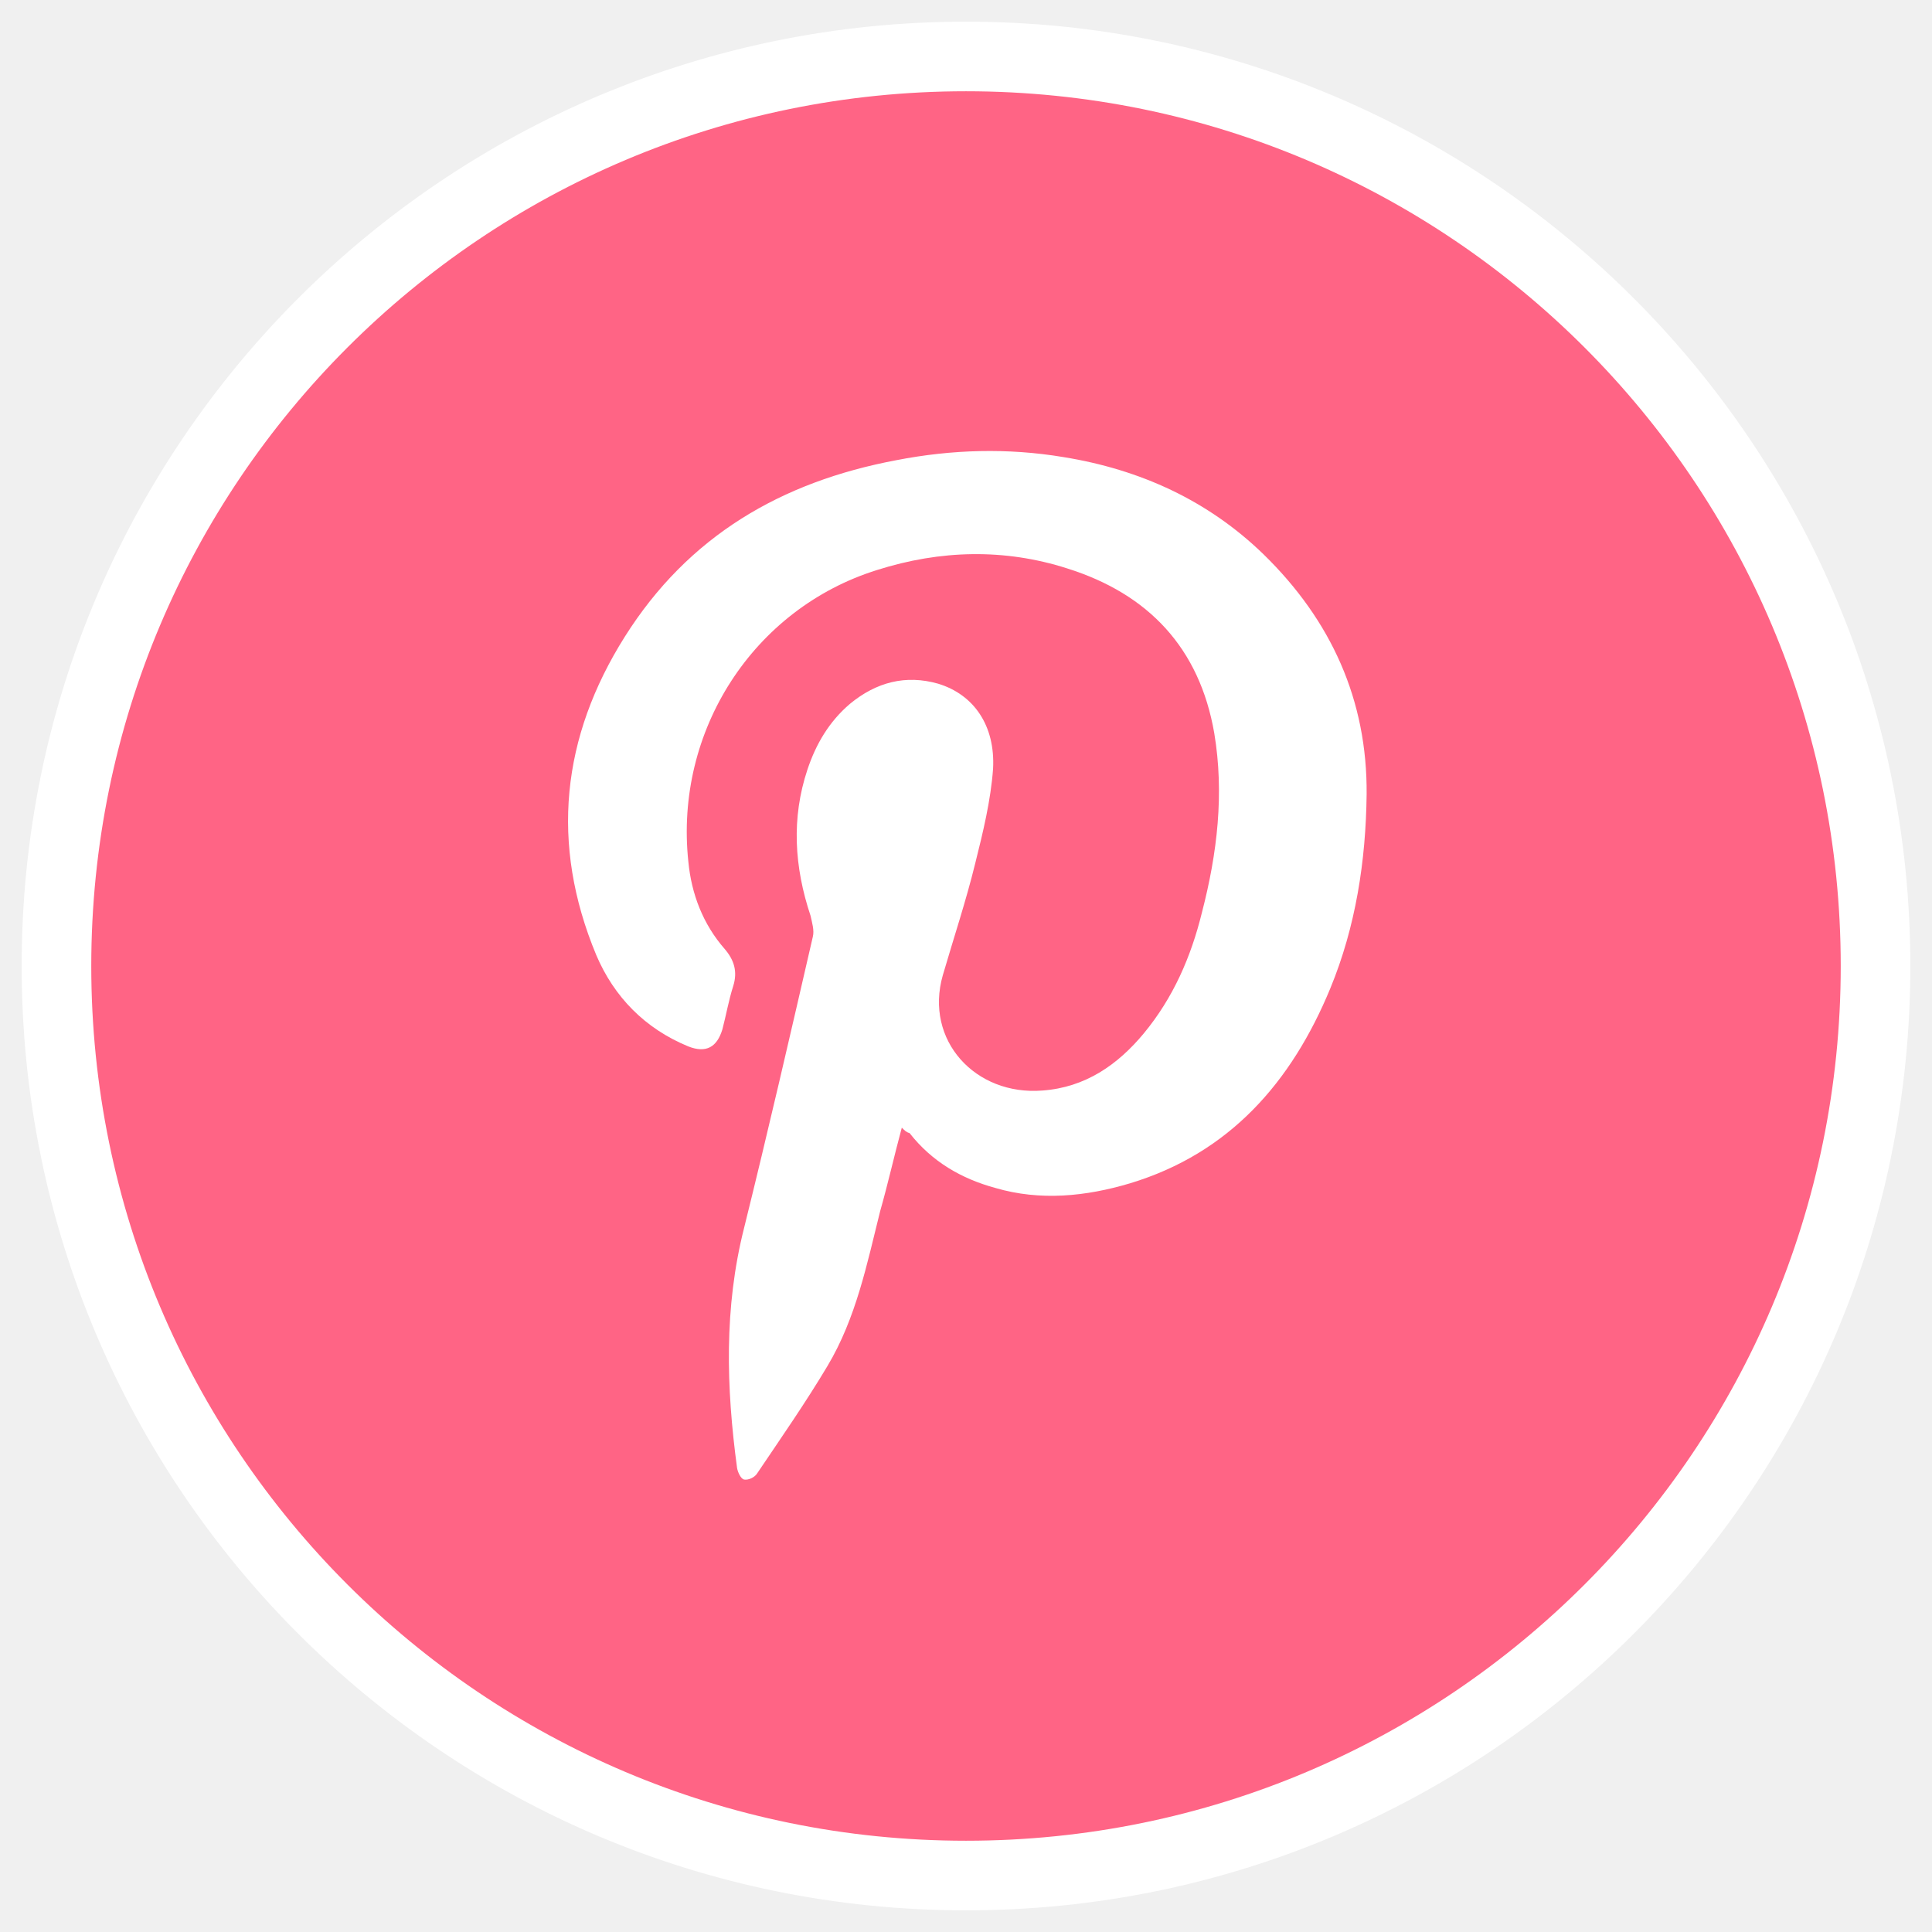
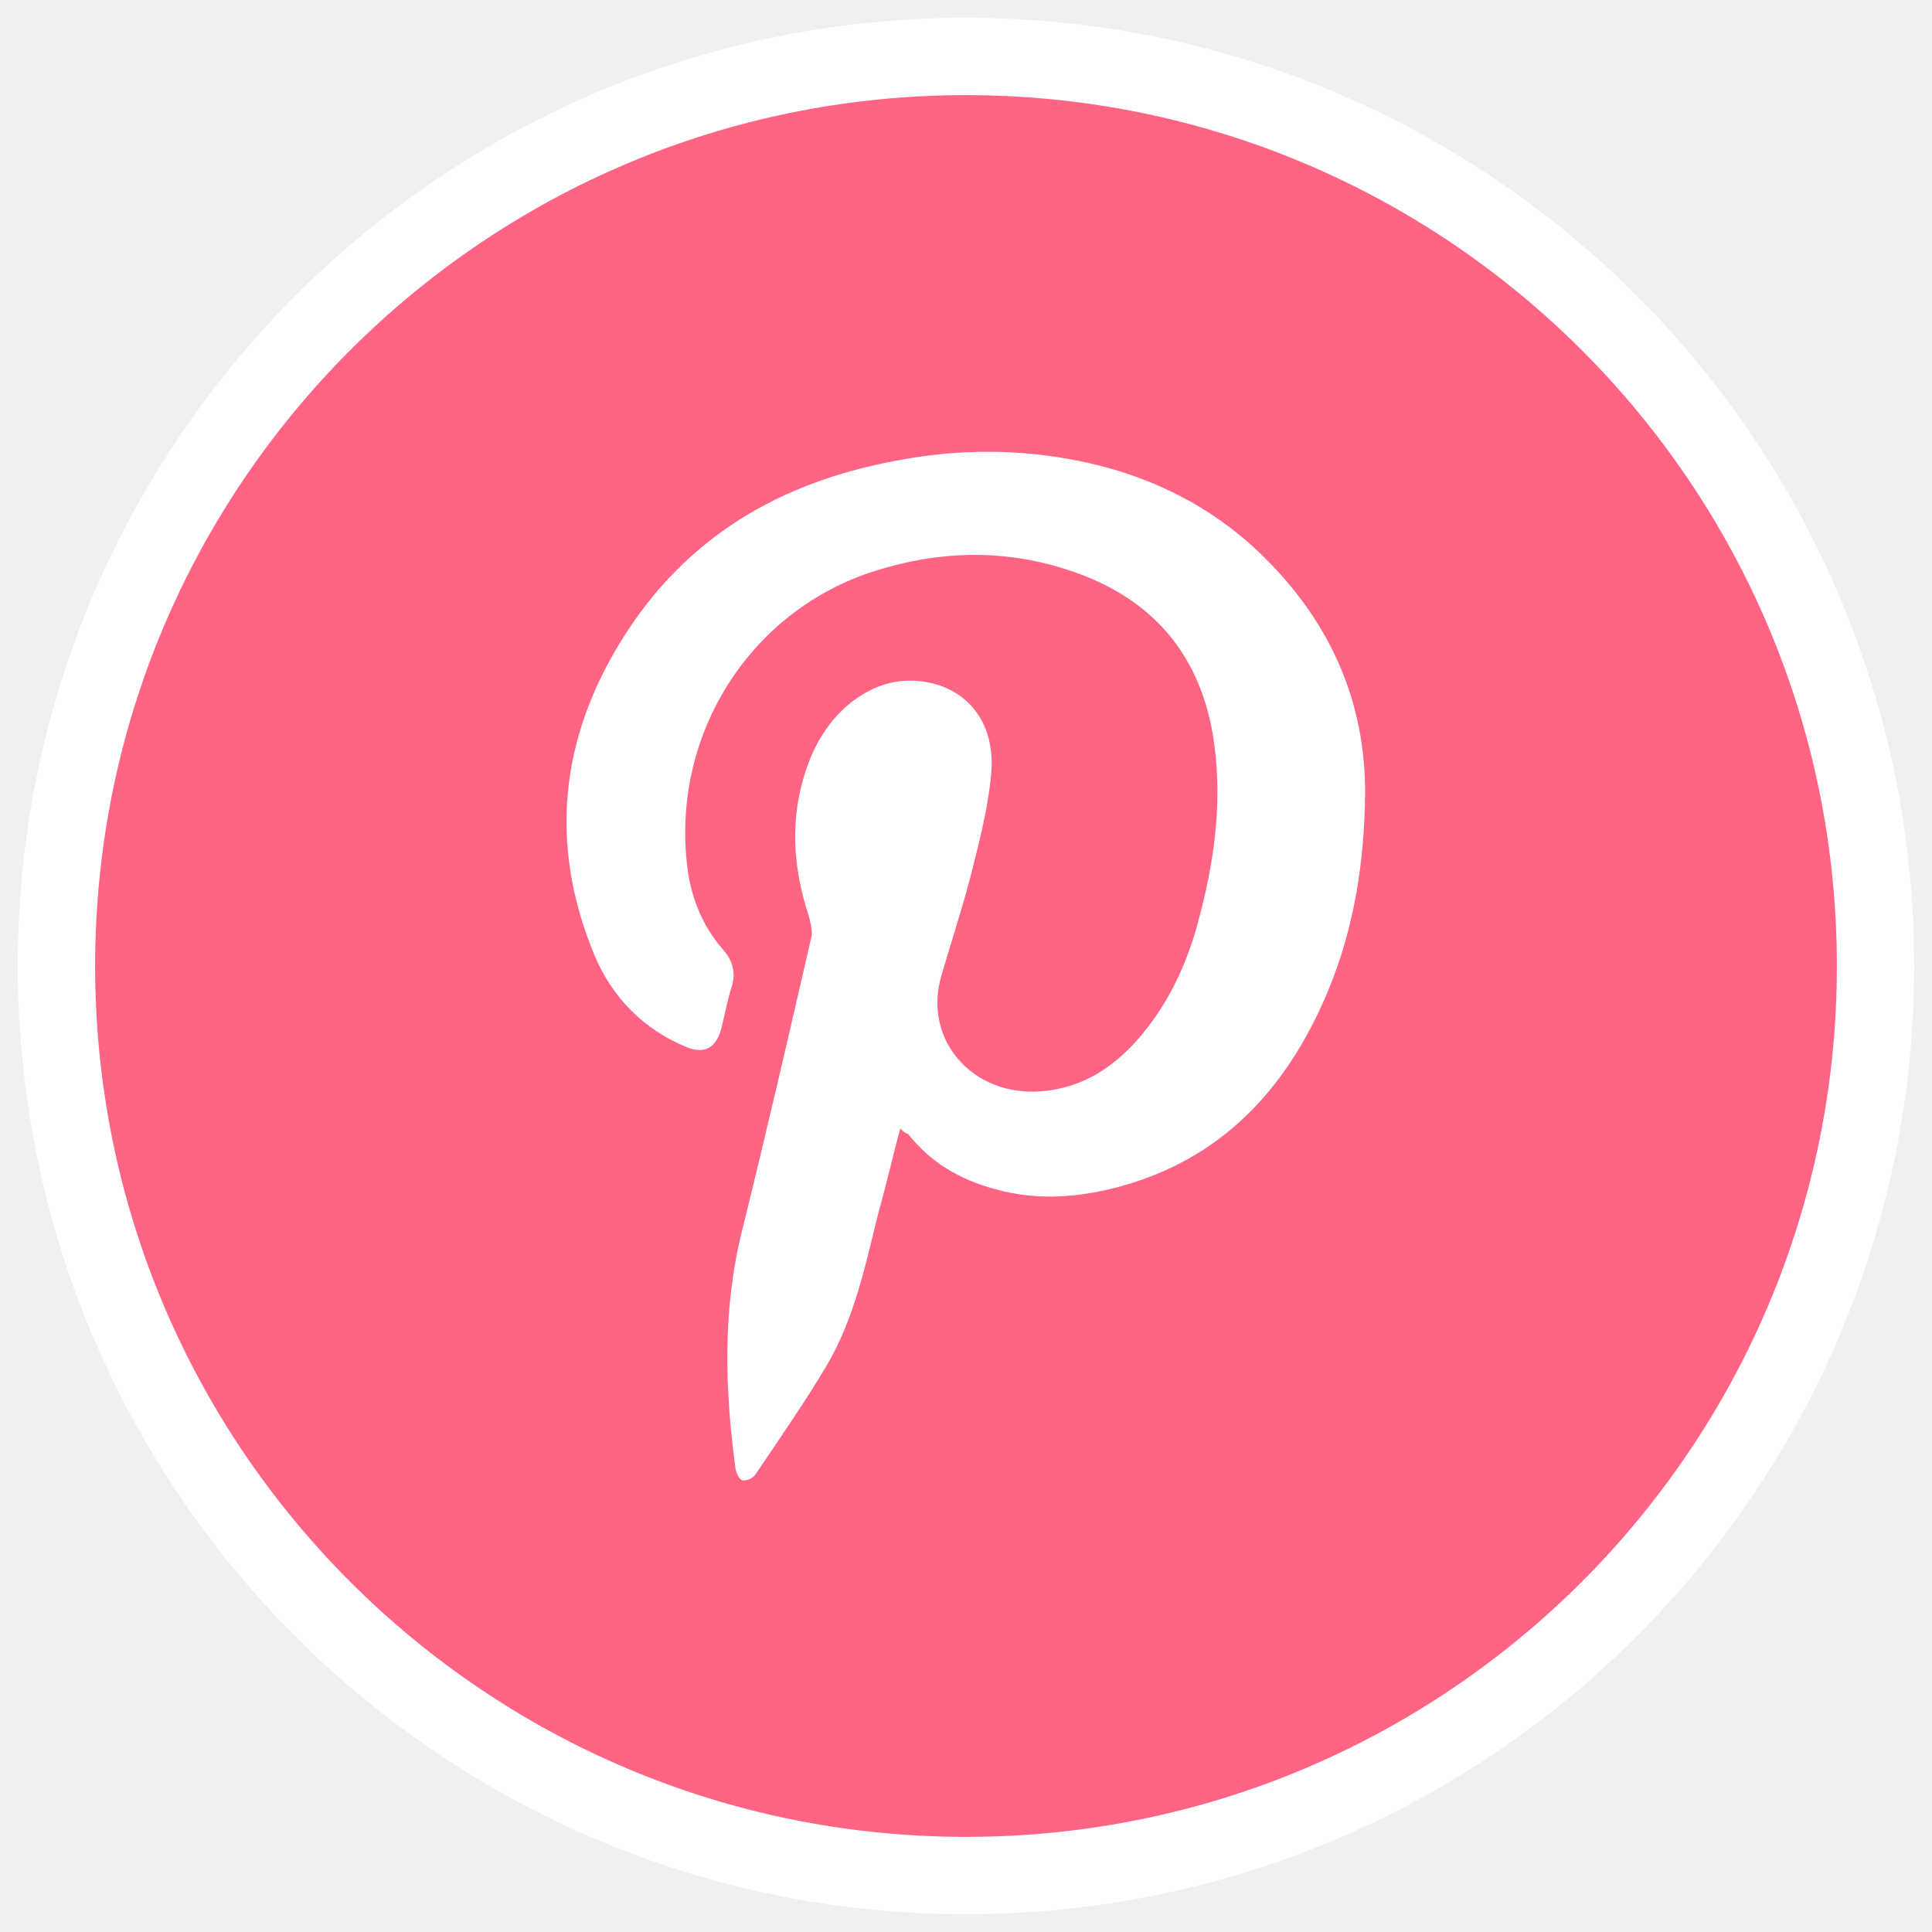
<svg xmlns="http://www.w3.org/2000/svg" version="1.1" id="Layer_1" x="0px" y="0px" viewBox="0 0 249.8 249.8" style="enable-background:new 0 0 249.8 249.8;" xml:space="preserve">
  <style type="text/css">
- 	.st0{fill:#FF6485;stroke:#FFFFFF;stroke-width:9;stroke-miterlimit:10;}
+ 	.st0{fill:#FF6485;stroke:#FFFFFF;stroke-width:10;stroke-miterlimit:10;}
	.st1{fill:#FFFFFF;}
</style>
  <g>
    <circle class="st0" cx="124.9" cy="124.9" r="117.6" />
  </g>
-   <path class="st1" d="M116.6,145.8c-1,3.7-1.8,7.3-2.8,10.8c-1.7,6.8-3.1,13.8-6.8,20c-2.8,4.7-6,9.3-9.1,13.9  c-0.3,0.5-1.1,0.9-1.7,0.8c-0.4-0.1-0.8-0.9-0.9-1.5c-1.4-10.4-1.7-20.7,0.9-31c3.1-12.5,6-25.1,8.9-37.7c0.2-0.8-0.1-1.8-0.3-2.7  c-2.1-6.3-2.5-12.6-0.4-18.9c1.1-3.3,2.8-6.2,5.5-8.5c3.4-2.8,7.2-3.8,11.4-2.6c4.6,1.4,7.4,5.4,7.1,11c-0.3,4.1-1.3,8.2-2.3,12.2  c-1.2,4.9-2.8,9.7-4.2,14.5c-2.4,8.4,4.2,15.6,12.9,14.9c5.5-0.4,9.7-3.3,13.1-7.4c3.8-4.6,6.1-9.9,7.5-15.6  c2-7.7,2.9-15.4,1.6-23.2c-1.9-11-8.5-18-19-21.3c-8.1-2.6-16.4-2.4-24.6,0.2c-16,5-26.2,20.8-24.4,37.7c0.4,4.2,1.9,8.1,4.7,11.3  c1.2,1.4,1.7,2.9,1.1,4.8s-0.9,3.7-1.4,5.6c-0.7,2.3-2.1,3.1-4.4,2.2c-5.6-2.3-9.6-6.4-11.9-11.8c-6-14.4-4.5-28.2,3.7-41.2  c8.2-13,20.2-20,35.1-22.8c7.2-1.4,14.4-1.6,21.6-0.4c9.9,1.6,18.7,5.6,25.9,12.6c8.7,8.5,13.4,18.8,13.3,31  c-0.1,8.6-1.4,17.1-4.7,25.1c-5,12.1-13,21.3-25.9,25.2c-5.7,1.7-11.6,2.3-17.4,0.6c-4.4-1.2-8.2-3.4-11.1-7.1  C117.2,146.4,117,146.2,116.6,145.8z" />
+   <path class="st1" d="M116.4,145.9c-1,3.7-1.8,7.3-2.8,10.8c-1.7,6.8-3.1,13.8-6.8,20c-2.8,4.7-6,9.3-9.1,13.9  c-0.3,0.5-1.1,0.9-1.7,0.8c-0.4-0.1-0.8-0.9-0.9-1.5c-1.4-10.4-1.7-20.7,0.9-31c3.1-12.5,6-25.1,8.9-37.7c0.2-0.8-0.1-1.8-0.3-2.7  c-2.1-6.3-2.5-12.6-0.4-18.9c1.1-3.3,2.8-6.2,5.5-8.5c3.4-2.8,7.2-3.8,11.4-2.6c4.6,1.4,7.4,5.4,7.1,11c-0.3,4.1-1.3,8.2-2.3,12.2  c-1.2,4.9-2.8,9.7-4.2,14.5c-2.4,8.4,4.2,15.6,12.9,14.9c5.5-0.4,9.7-3.3,13.1-7.4c3.8-4.6,6.1-9.9,7.5-15.6  c2-7.7,2.9-15.4,1.6-23.2c-1.9-11-8.5-18-19-21.3c-8.1-2.6-16.4-2.4-24.6,0.2c-16,5-26.2,20.8-24.4,37.7c0.4,4.2,1.9,8.1,4.7,11.3  c1.2,1.4,1.7,2.9,1.1,4.8c-0.6,1.9-0.9,3.7-1.4,5.6c-0.7,2.3-2.1,3.1-4.4,2.2c-5.6-2.3-9.6-6.4-11.9-11.8c-6-14.4-4.5-28.2,3.7-41.2  s20.2-20,35.1-22.8c7.2-1.4,14.4-1.6,21.6-0.4c9.9,1.6,18.7,5.6,25.9,12.6c8.7,8.5,13.4,18.8,13.3,31c-0.1,8.6-1.4,17.1-4.7,25.1  c-5,12.1-13,21.3-25.9,25.2c-5.7,1.7-11.6,2.3-17.4,0.6c-4.4-1.2-8.2-3.4-11.1-7.1C117,146.5,116.8,146.3,116.4,145.9z" />
</svg>
